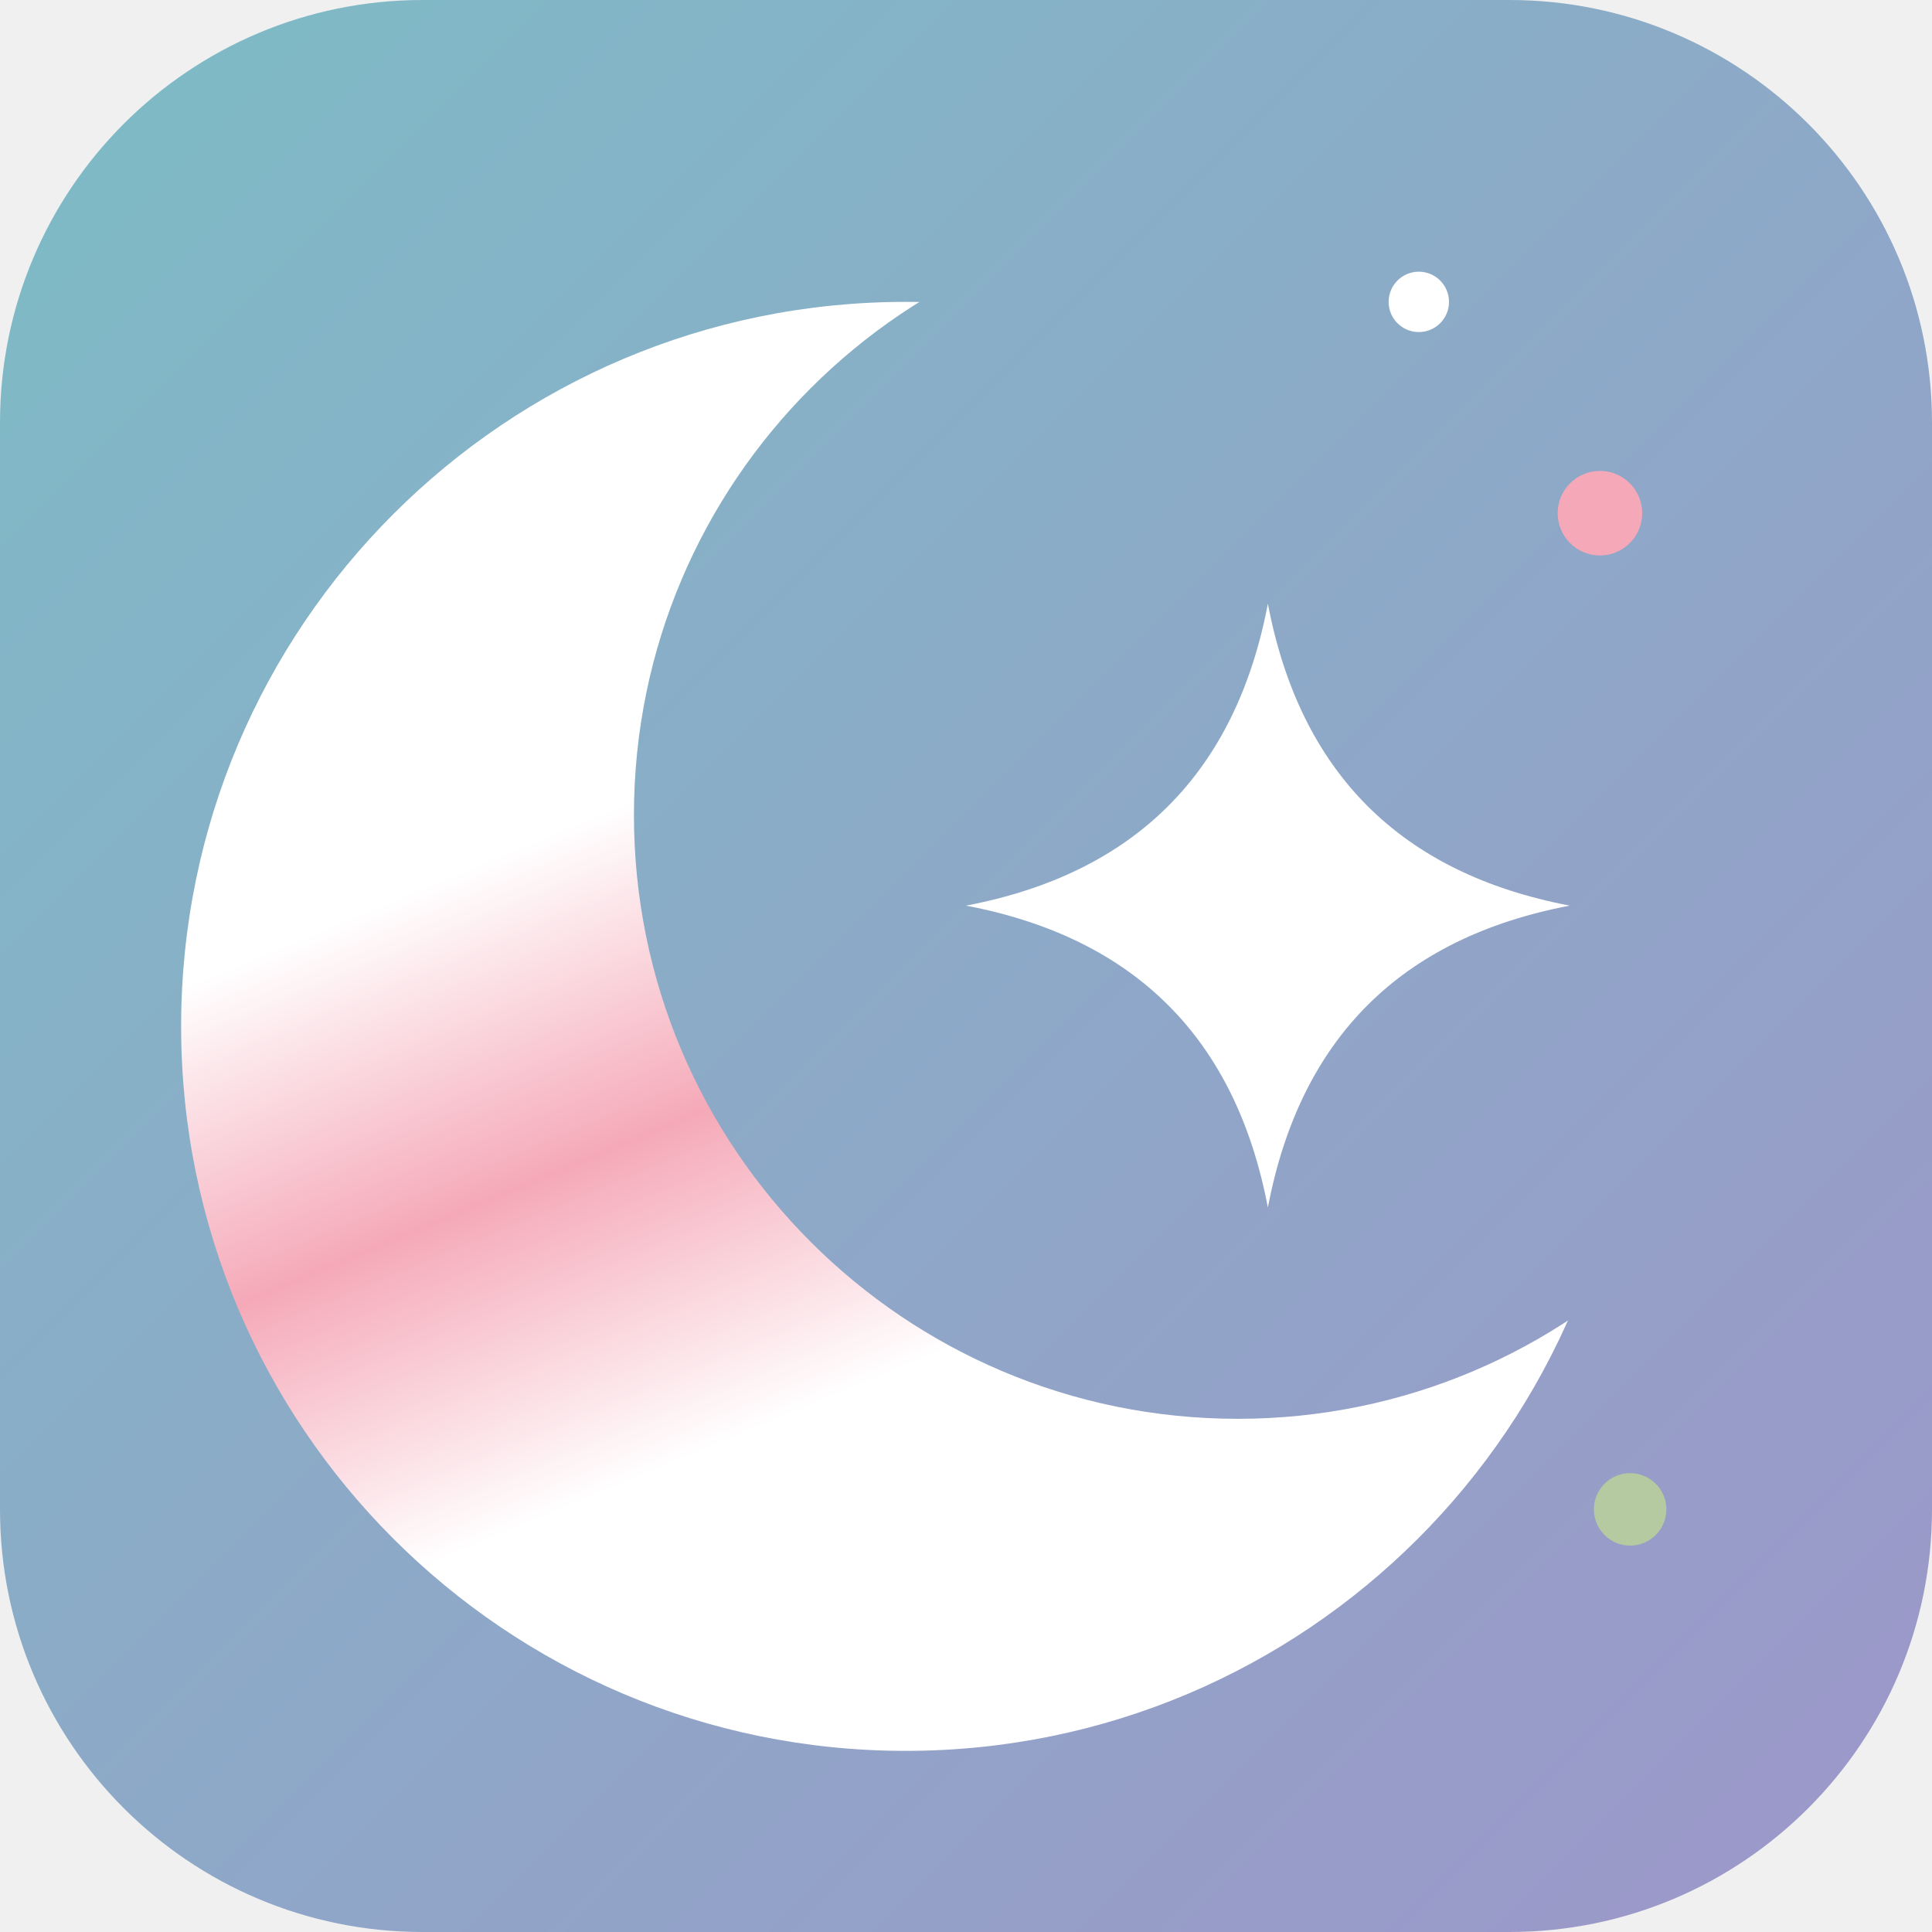
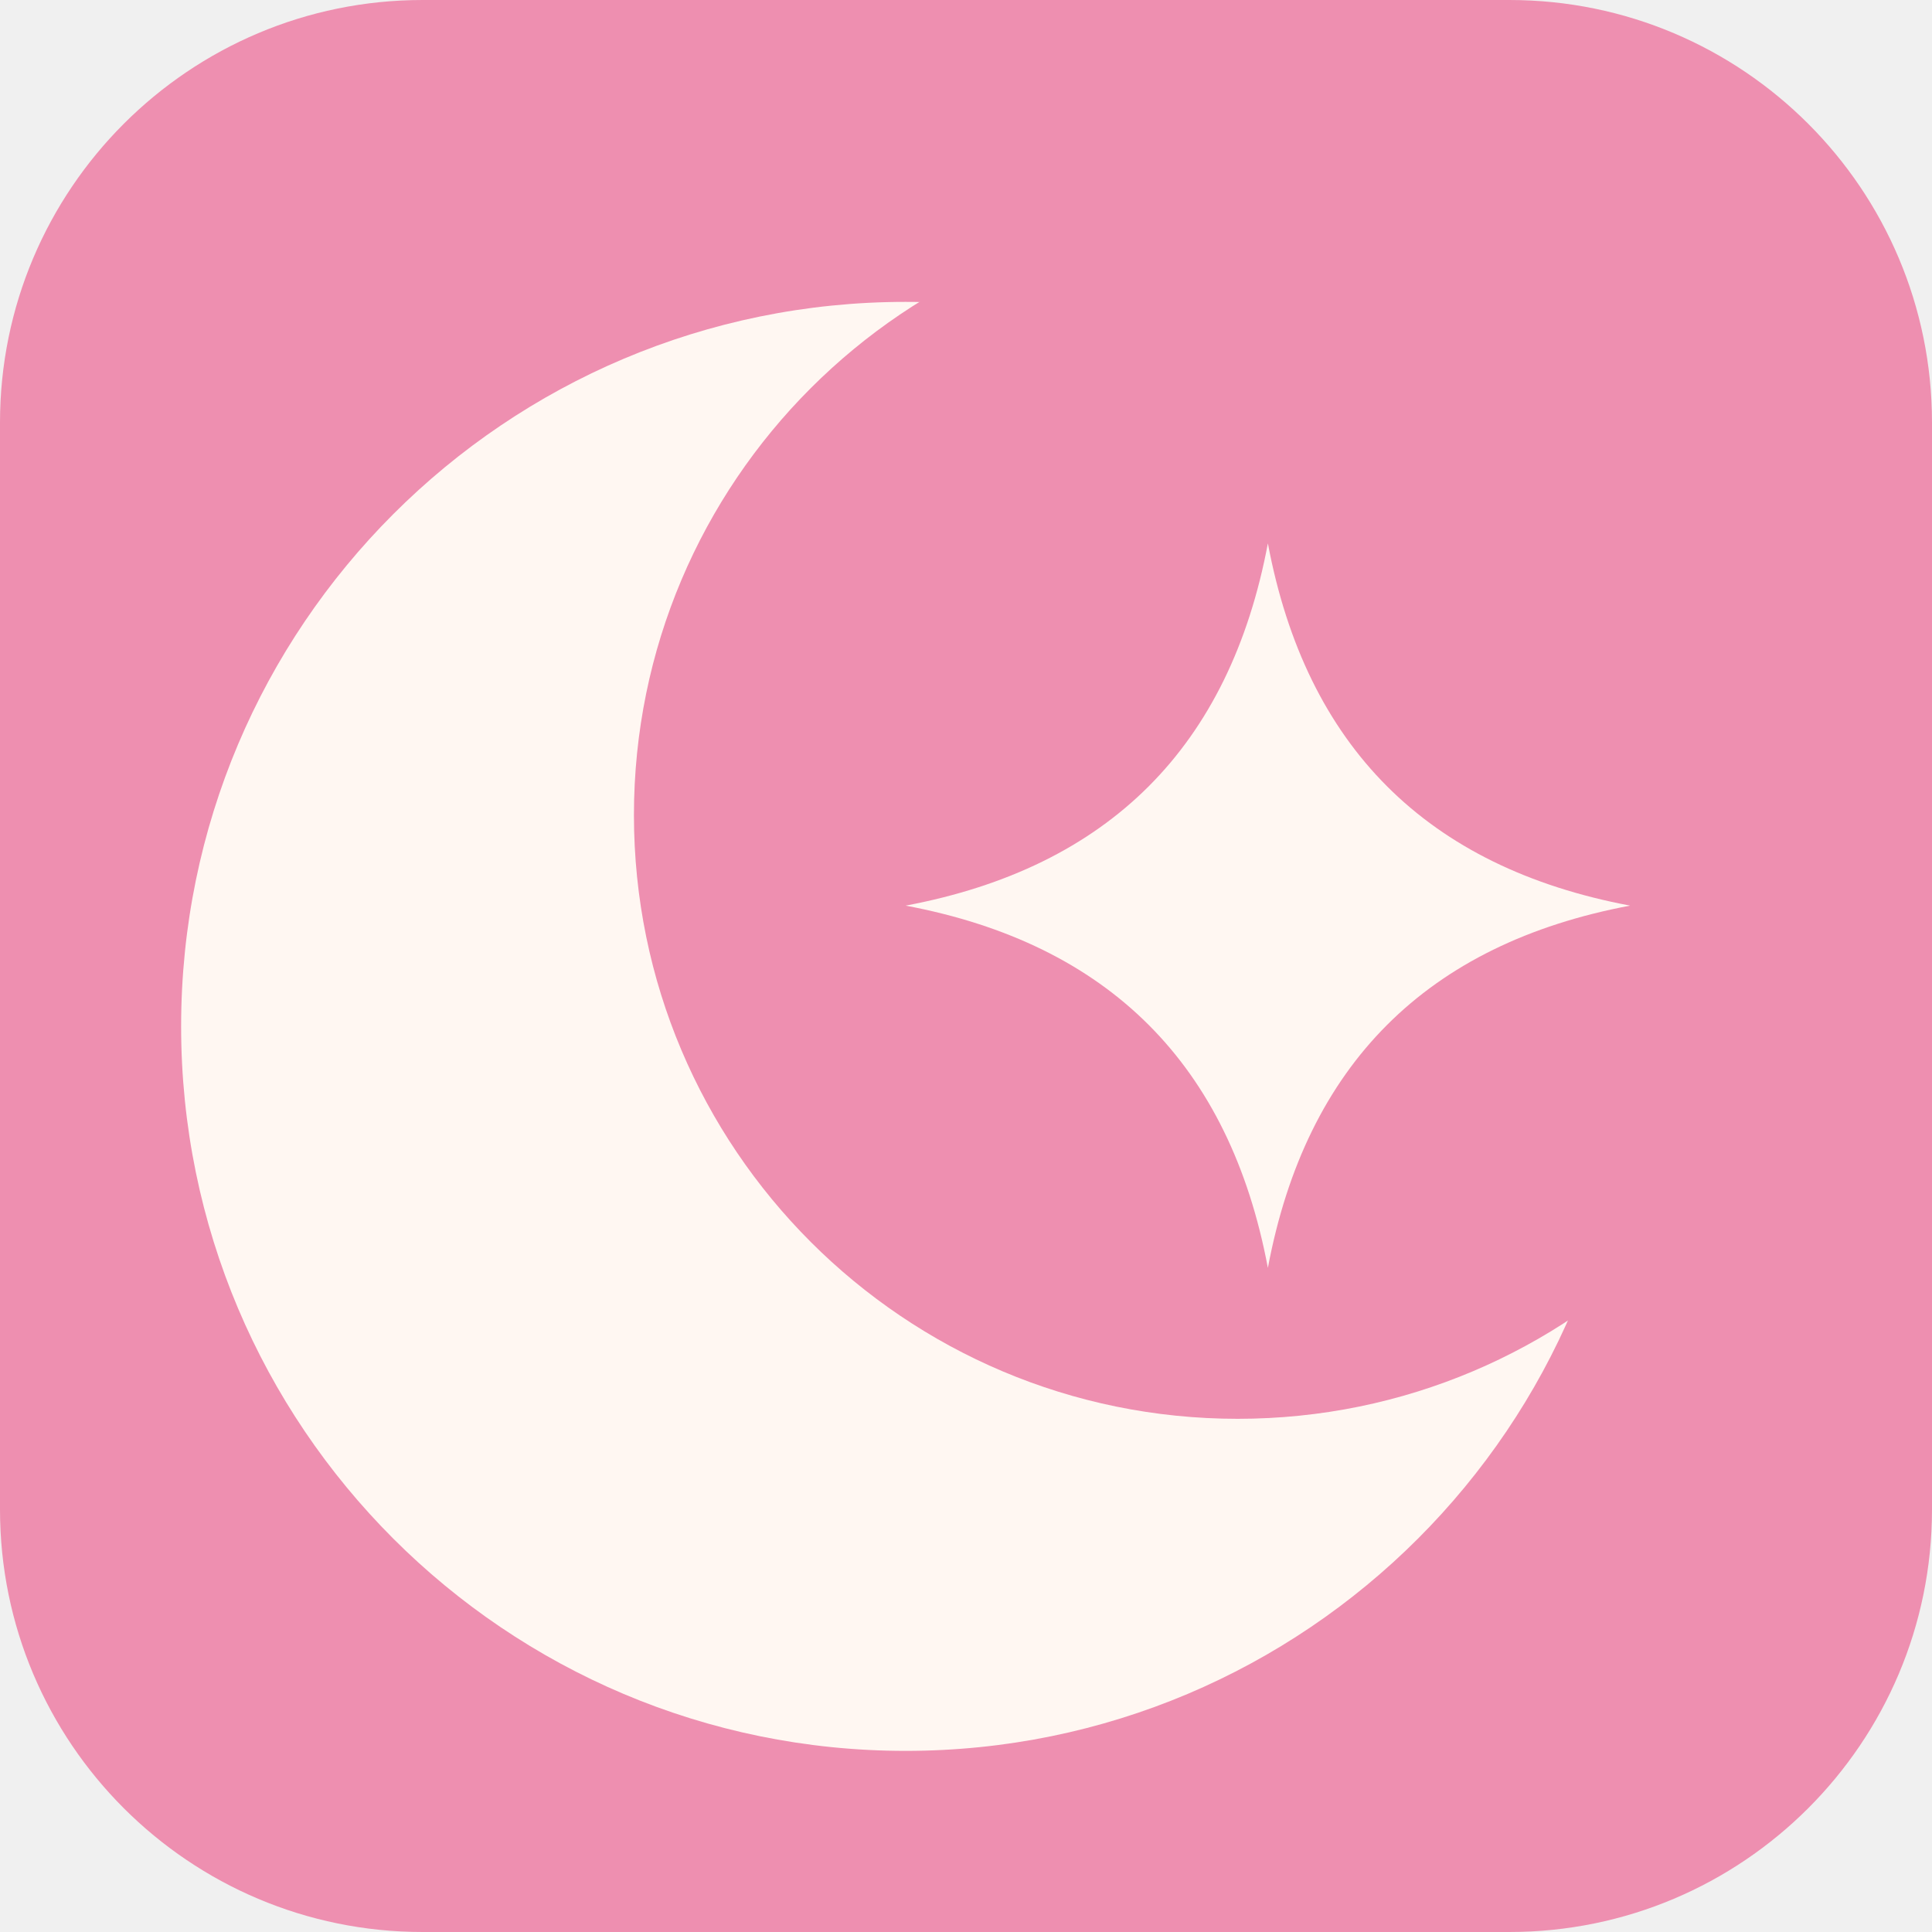
<svg xmlns="http://www.w3.org/2000/svg" viewBox="0 0 64 64">
  <defs>
-     <linearGradient id="fv-bg" x1="0" y1="0" x2="1" y2="1">
-       <stop offset="0" stop-color="#7dbcc6" />
-       <stop offset="1" stop-color="#9d96c9" />
-     </linearGradient>
-     <linearGradient id="fv-moon" gradientUnits="userSpaceOnUse" x1="20" y1="10" x2="40" y2="58">
-       <stop offset="0" stop-color="#fff" />
-       <stop offset=".3" stop-color="#fff" />
-       <stop offset=".5" stop-color="#F5A9B8" />
-       <stop offset=".7" stop-color="#fff" />
-       <stop offset="1" stop-color="#fff" />
-     </linearGradient>
-     <mask id="fv-cut" maskUnits="userSpaceOnUse" x="0" y="0" width="64" height="64">
+     <mask id="mn-cut" maskUnits="userSpaceOnUse" x="0" y="0" width="64" height="64">
      <rect width="64" height="64" fill="#fff" />
      <circle cx="41" cy="27" r="20" fill="#000" />
    </mask>
  </defs>
-   <rect width="64" height="64" rx="14" fill="url(#fv-bg)" />
-   <circle cx="30" cy="34" r="24" fill="url(#fv-moon)" mask="url(#fv-cut)" />
-   <path fill="#fff" d="M42 20Q43.6 28.4 52 30Q43.6 31.6 42 40Q40.4 31.6 32 30Q40.4 28.4 42 20Z" />
-   <circle cx="53" cy="17" r="1.4" fill="#F5A9B8" />
-   <circle cx="47" cy="10" r="1" fill="#fff" />
-   <circle cx="54" cy="50" r="1.2" fill="#b5caa0" />
+   <rect width="64" height="64" rx="14" fill="#ee8fb0" />
+   <circle cx="30" cy="34" r="24" fill="#fff7f2" mask="url(#mn-cut)" />
+   <path fill="#fff7f2" d="M42 18Q43.9 28.1 54 30Q43.9 31.9 42 42Q40.1 31.9 30 30Q40.1 28.1 42 18Z" />
</svg>
